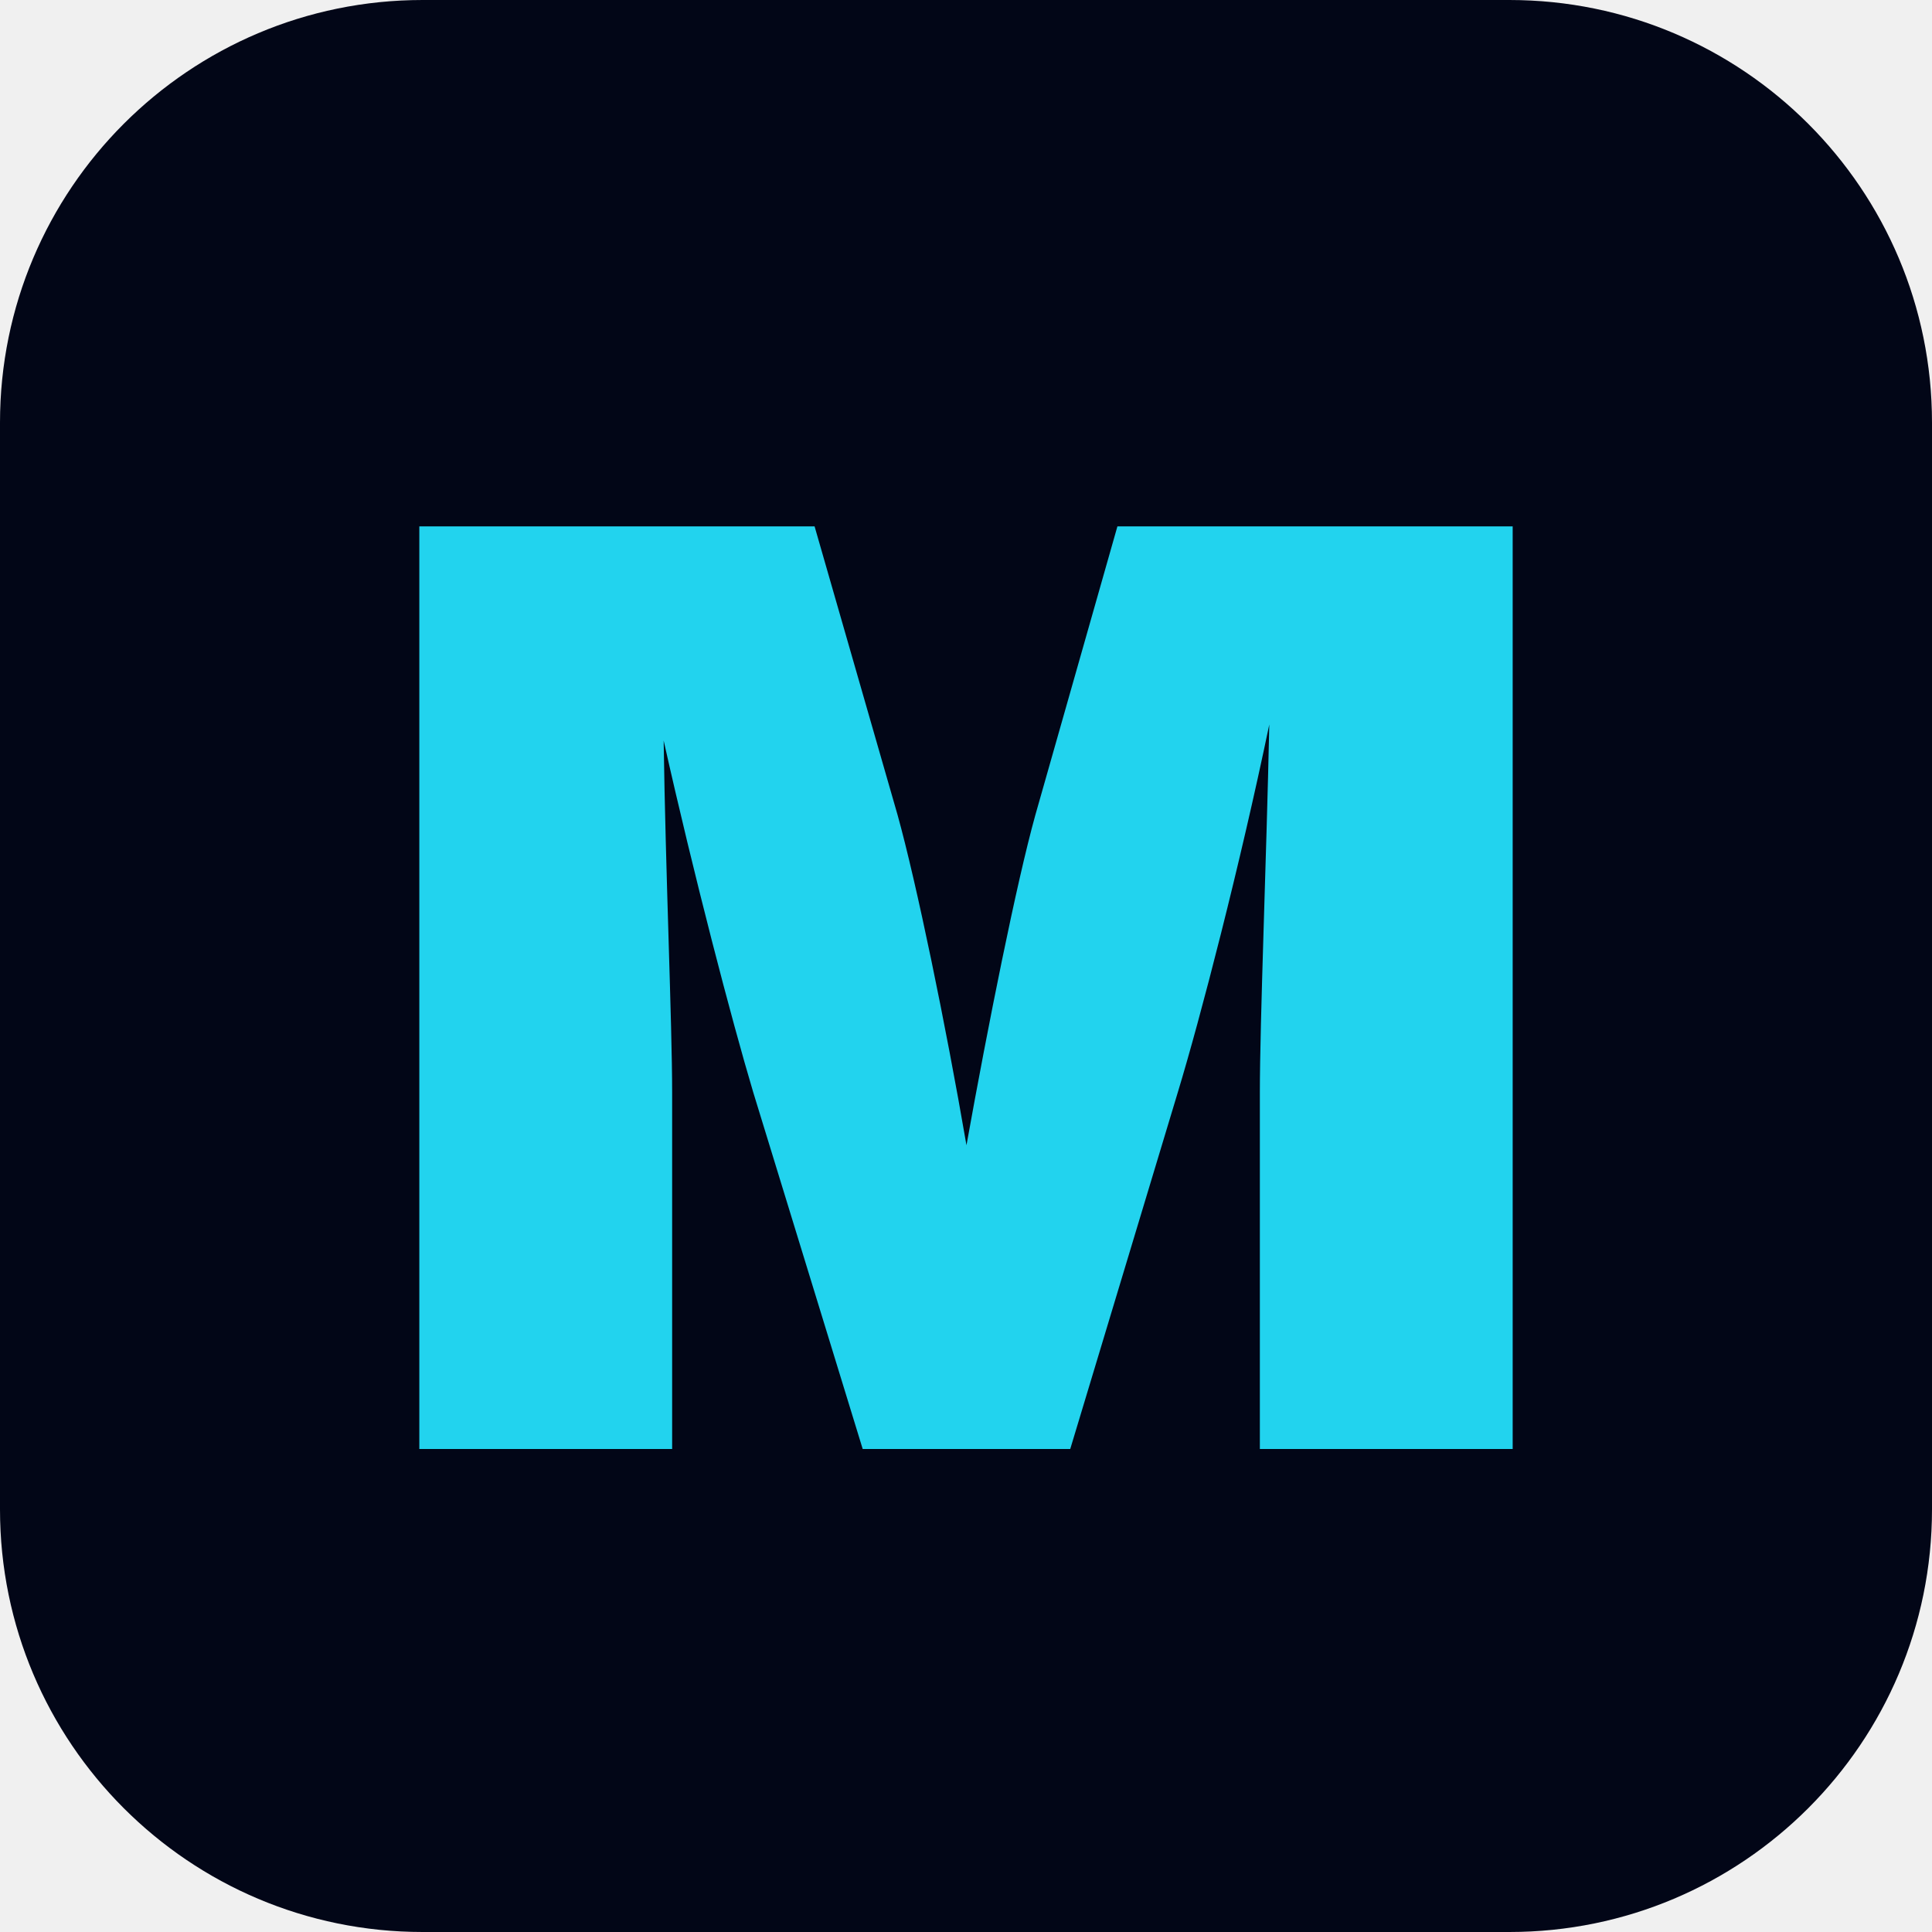
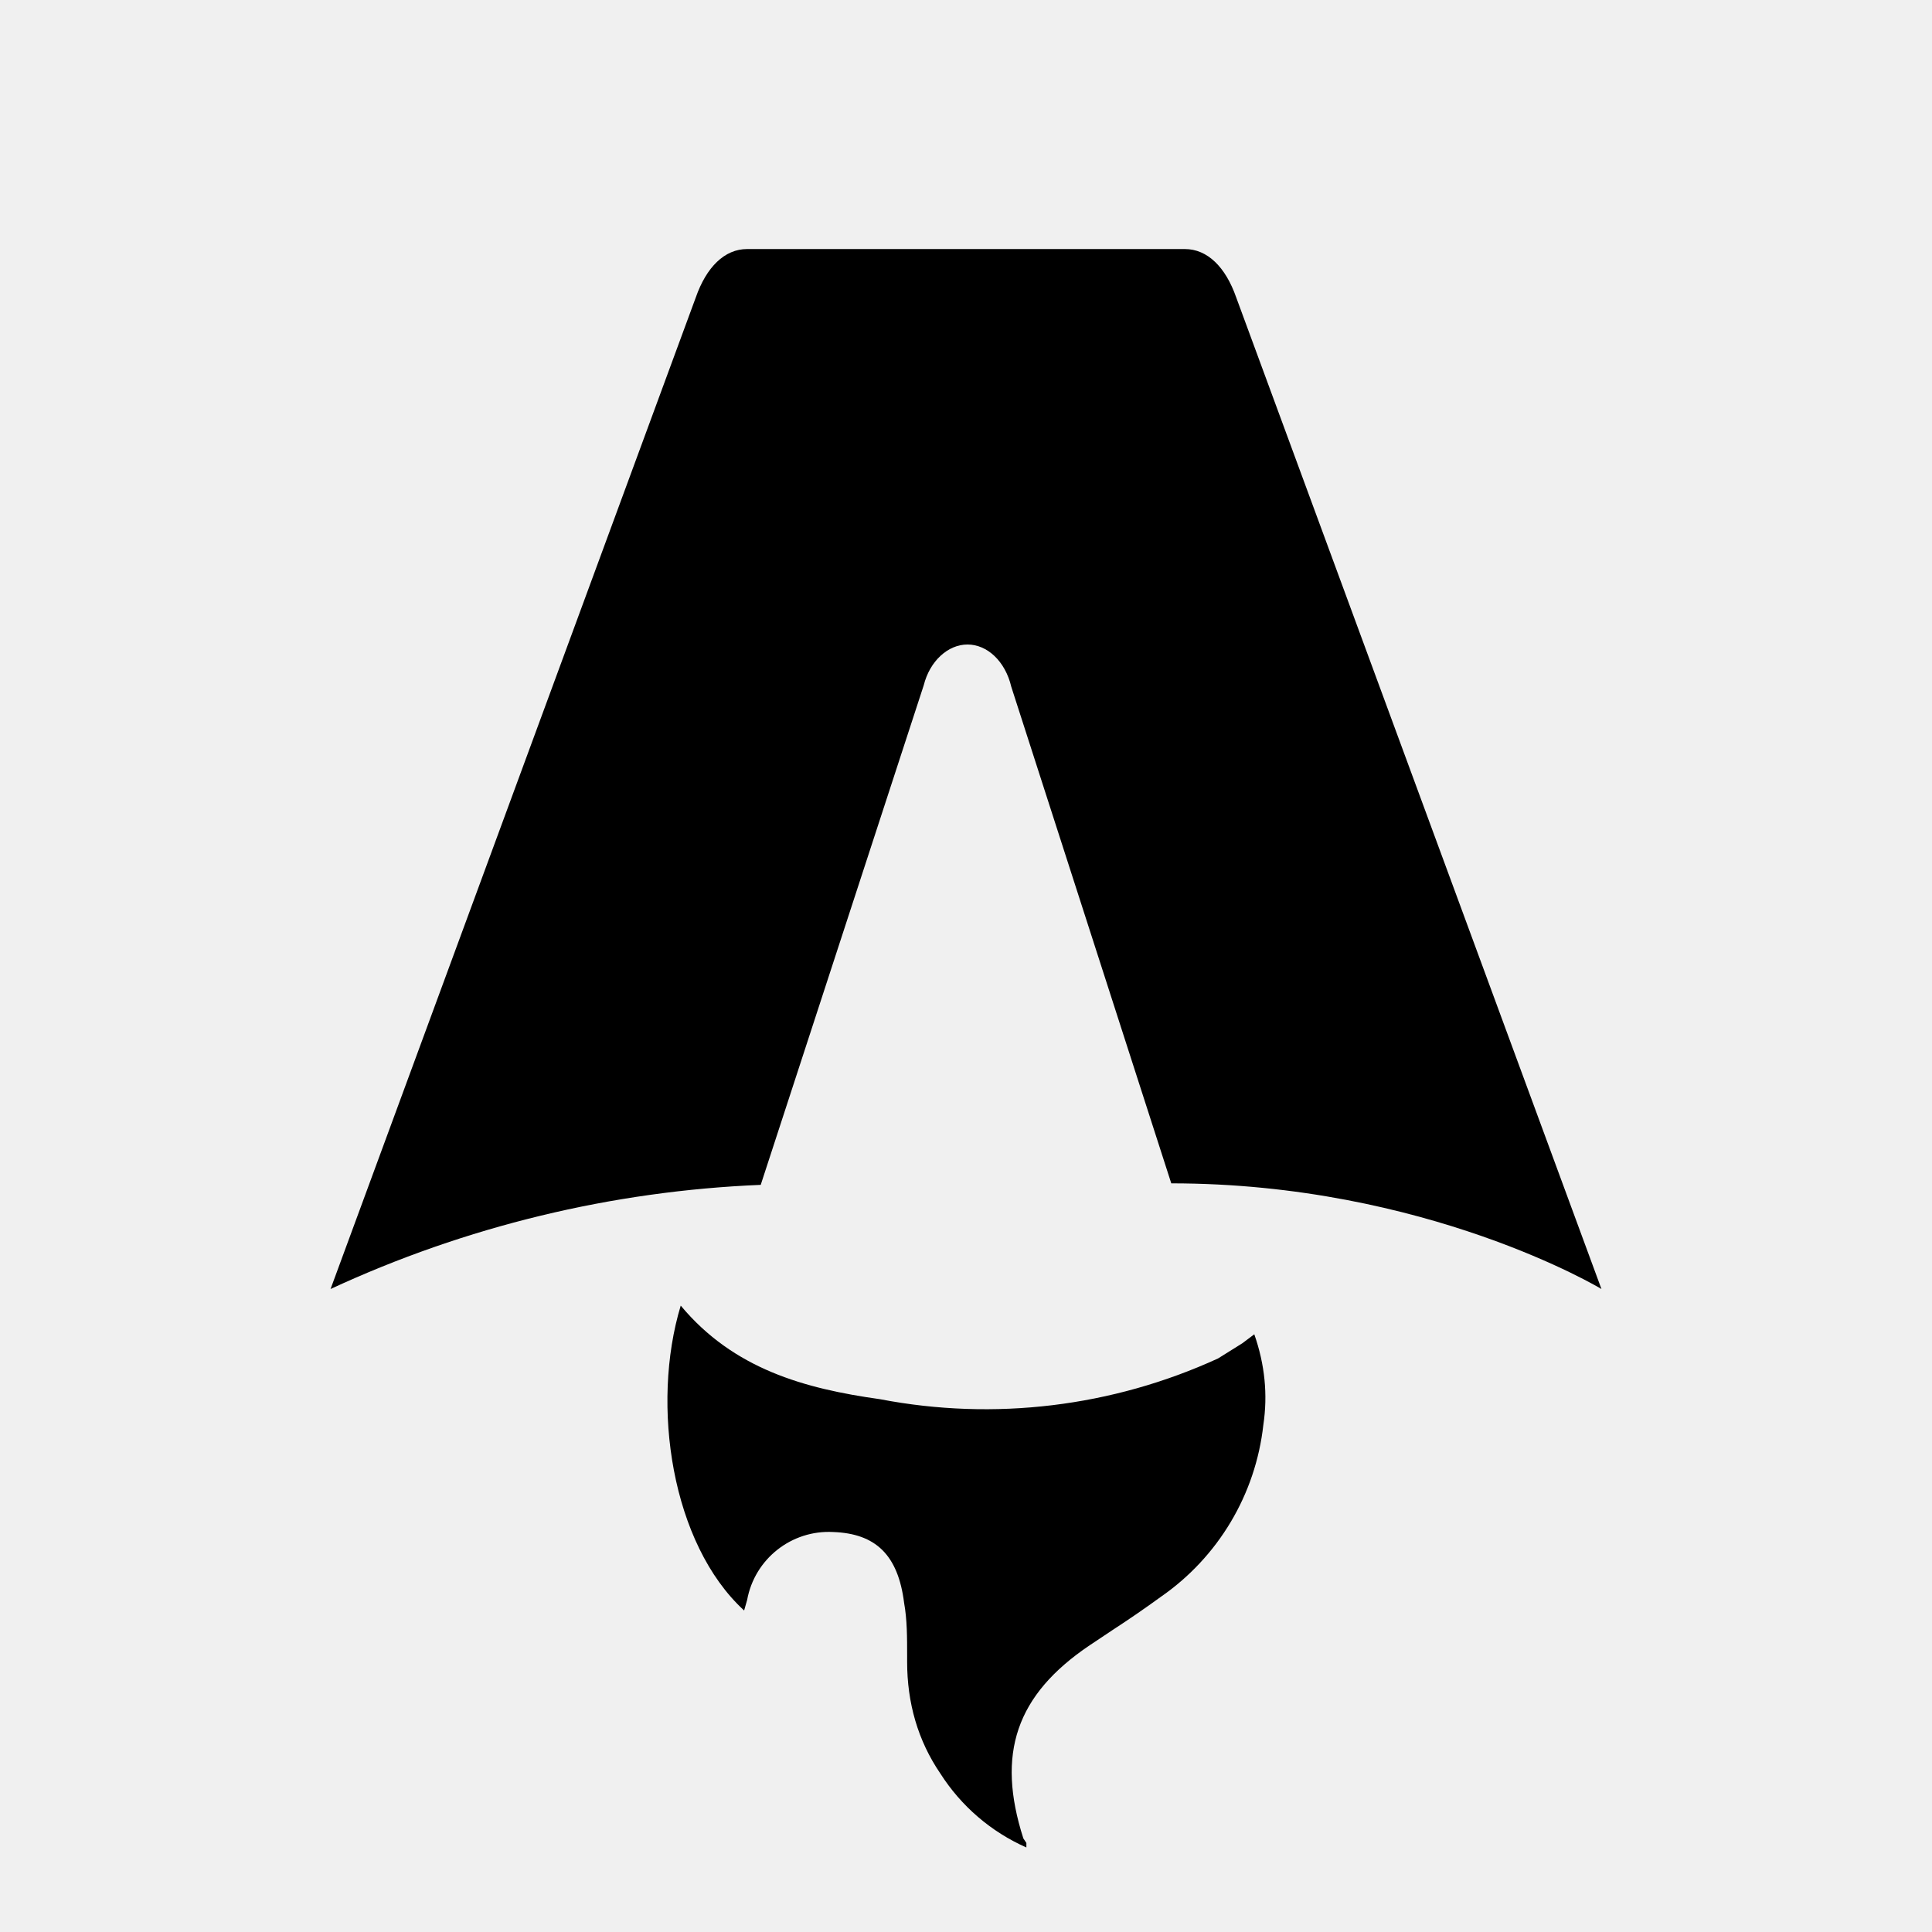
- <svg xmlns="http://www.w3.org/2000/svg" viewBox="0 0 32 32">
-   <rect width="32" height="32" rx="7" fill="#020617" />
-   <text x="16" y="24" text-anchor="middle" font-family="Inter, system-ui, sans-serif" font-weight="900" font-size="21" fill="#22d3ee">M</text>
+ <svg xmlns="http://www.w3.org/2000/svg" fill="none" viewBox="0 0 128 128">
+   <path d="M50.4 78.5a75.1 75.1 0 0 0-28.5 6.9l24.2-65.7c.7-2 1.9-3.2 3.4-3.2h29c1.5 0 2.7 1.2 3.4 3.2l24.2 65.7s-11.6-7-28.5-7L67 45.5c-.4-1.7-1.6-2.8-2.9-2.8-1.3 0-2.5 1.1-2.9 2.7L50.4 78.5Zm-1.1 28.2Zm-4.2-20.2c-2 6.6-.6 15.8 4.2 20.2a17.5 17.5 0 0 1 .2-.7 5.5 5.5 0 0 1 5.7-4.5c2.8.1 4.3 1.5 4.7 4.7.2 1.1.2 2.3.2 3.5v.4c0 2.7.7 5.2 2.2 7.4a13 13 0 0 0 5.7 4.9v-.3l-.2-.3c-1.8-5.6-.5-9.5 4.4-12.8l1.5-1a73 73 0 0 0 3.2-2.2 16 16 0 0 0 6.8-11.4c.3-2 .1-4-.6-6l-.8.6-1.6 1a37 37 0 0 1-22.4 2.7c-5-.7-9.7-2-13.2-6.2Z" />
+   <style>
+         path { fill: #000; }
+         @media (prefers-color-scheme: dark) {
+             path { fill: #FFF; }
+         }
+     </style>
</svg>
